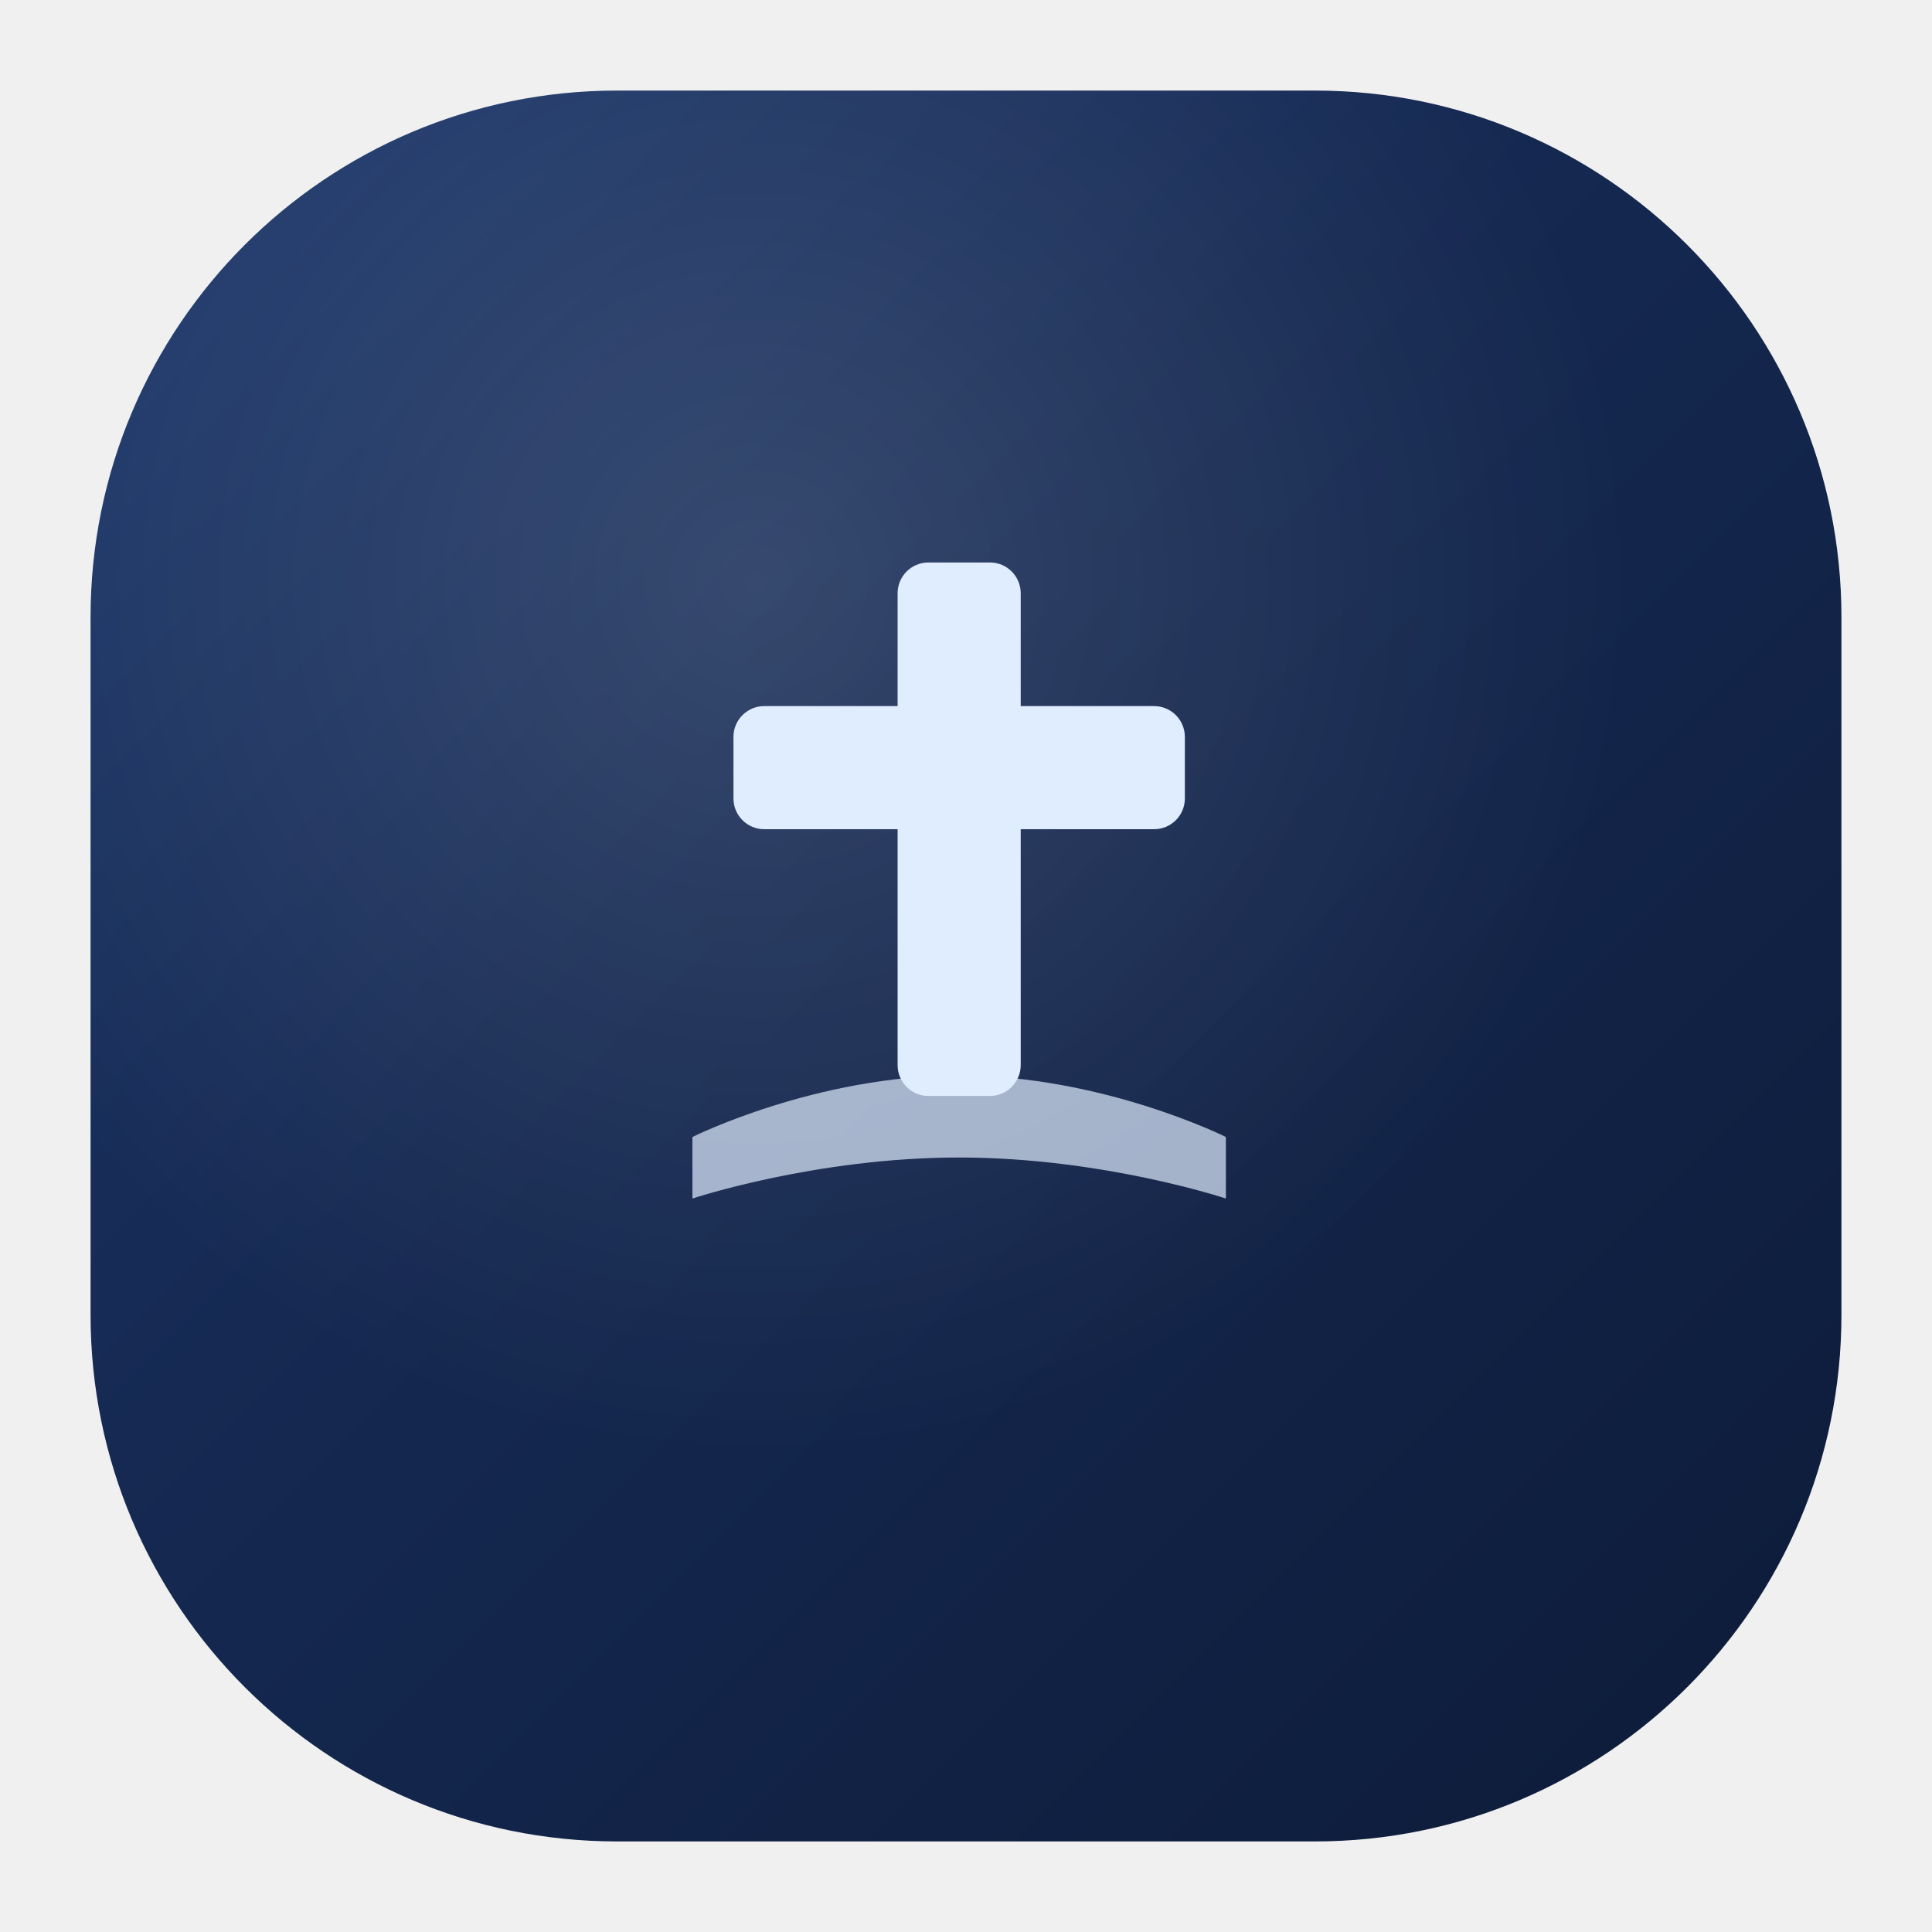
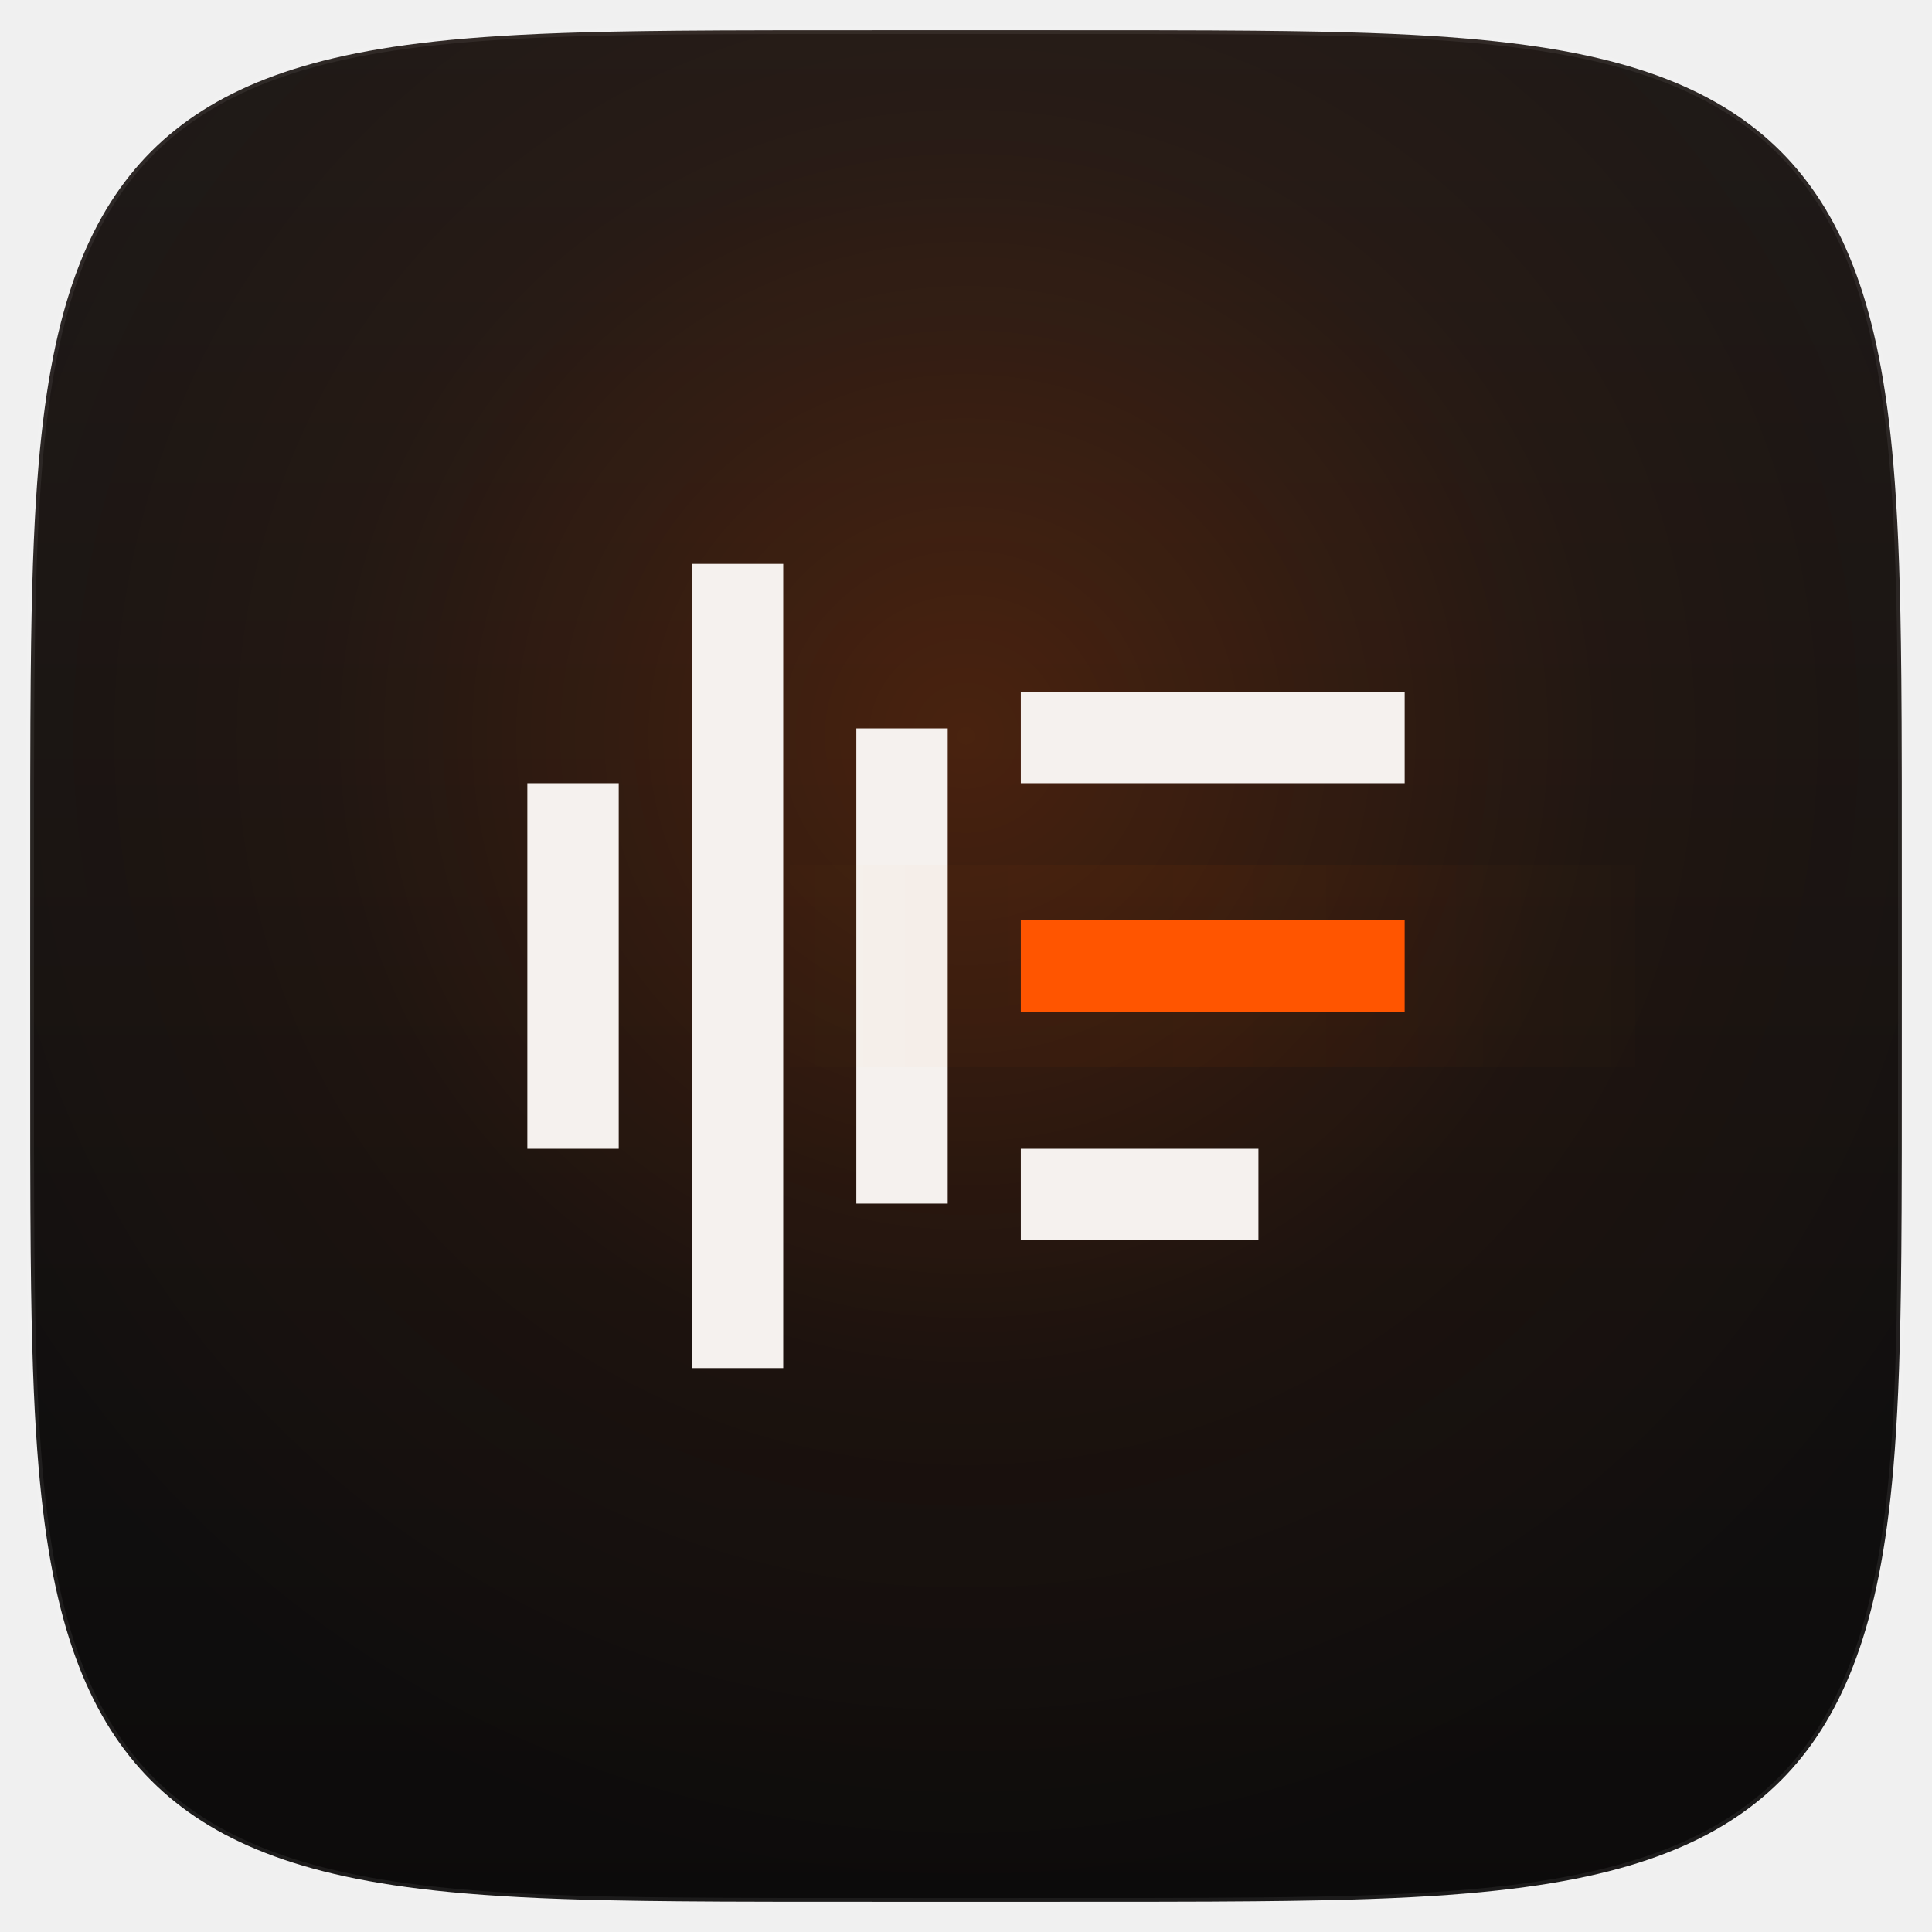
- <svg xmlns="http://www.w3.org/2000/svg" width="512" height="512" viewBox="0 0 512 512">
-   <g id="Group">
-     <linearGradient id="linearGradient1" x1="24" y1="24" x2="488" y2="488" gradientUnits="userSpaceOnUse">
-       <stop offset="1e-05" stop-color="#1e3a6e" stop-opacity="1" />
-       <stop offset="0.4" stop-color="#152952" stop-opacity="1" />
-       <stop offset="1" stop-color="#0d1b38" stop-opacity="1" />
+ <svg xmlns="http://www.w3.org/2000/svg" viewBox="0 0 512 512" width="512" height="512" role="img" aria-label="Bible Song Pro app icon">
+   <defs>
+     <linearGradient id="booth" x1="0" y1="0" x2="0" y2="512" gradientUnits="userSpaceOnUse">
+       <stop offset="0" stop-color="#1C1918" />
+       <stop offset="1" stop-color="#0C0B0B" />
    </linearGradient>
-     <path id="Path" fill="url(#linearGradient1)" stroke="none" d="M 163.562 24 L 348.438 24 C 425.516 24 488 86.484 488 163.562 L 488 348.438 C 488 425.516 425.516 488 348.438 488 L 163.562 488 C 86.484 488 24 425.516 24 348.438 L 24 163.562 C 24 86.484 86.484 24 163.562 24 Z" />
-     <radialGradient id="radialGradient1" cx="200.32" cy="153.92" r="232" fx="200.32" fy="153.92" gradientUnits="userSpaceOnUse">
-       <stop offset="1e-05" stop-color="#ffffff" stop-opacity="0.137" />
-       <stop offset="1" stop-color="#ffffff" stop-opacity="0" />
+     <radialGradient id="lamp" cx="256" cy="195" r="307" gradientUnits="userSpaceOnUse">
+       <stop offset="0" stop-color="#FF5500" stop-opacity="0.22" />
+       <stop offset="0.55" stop-color="#FF5500" stop-opacity="0.05" />
+       <stop offset="1" stop-color="#FF5500" stop-opacity="0" />
    </radialGradient>
-     <path id="path1" fill="url(#radialGradient1)" stroke="none" d="M 163.562 24 L 348.438 24 C 425.516 24 488 86.484 488 163.562 L 488 348.438 C 488 425.516 425.516 488 348.438 488 L 163.562 488 C 86.484 488 24 425.516 24 348.438 L 24 163.562 C 24 86.484 86.484 24 163.562 24 Z" />
-     <g id="g1">
-       <linearGradient id="linearGradient2" x1="1532" y1="665.625" x2="1532" y2="2405.625" gradientUnits="userSpaceOnUse">
-         <stop offset="1e-05" stop-color="#e0edff" stop-opacity="1" />
-         <stop offset="1" stop-color="#93b4e4" stop-opacity="1" />
-       </linearGradient>
-       <path id="path2" fill="url(#linearGradient2)" stroke="none" d="M 246.031 149.062 L 262.344 149.062 C 266.848 149.062 270.5 152.714 270.5 157.219 L 270.5 282.281 C 270.5 286.786 266.848 290.438 262.344 290.438 L 246.031 290.438 C 241.527 290.438 237.875 286.786 237.875 282.281 L 237.875 157.219 C 237.875 152.714 241.527 149.062 246.031 149.062 Z" />
-       <linearGradient id="linearGradient3" x1="1532" y1="665.625" x2="1532" y2="2405.625" gradientUnits="userSpaceOnUse">
-         <stop offset="1e-05" stop-color="#e0edff" stop-opacity="1" />
-         <stop offset="1" stop-color="#93b4e4" stop-opacity="1" />
-       </linearGradient>
-       <path id="path3" fill="url(#linearGradient3)" stroke="none" d="M 202.531 187.125 L 305.844 187.125 C 310.348 187.125 314 190.777 314 195.281 L 314 211.594 C 314 216.098 310.348 219.75 305.844 219.75 L 202.531 219.75 C 198.027 219.75 194.375 216.098 194.375 211.594 L 194.375 195.281 C 194.375 190.777 198.027 187.125 202.531 187.125 Z" />
-       <linearGradient id="linearGradient4" x1="1532" y1="665.625" x2="1532" y2="2405.625" gradientUnits="userSpaceOnUse">
-         <stop offset="1e-05" stop-color="#e0edff" stop-opacity="1" />
-         <stop offset="1" stop-color="#93b4e4" stop-opacity="1" />
-       </linearGradient>
-       <path id="path4" fill="url(#linearGradient4)" stroke="none" opacity="0.7" d="M 183.5 301.312 C 183.5 301.312 216.125 285 254.188 285 C 292.25 285 324.875 301.312 324.875 301.312 L 324.875 317.625 C 324.875 317.625 292.25 306.75 254.188 306.75 C 216.125 306.75 183.5 317.625 183.5 317.625 Z" />
+     <filter id="tally" x="-60%" y="-60%" width="220%" height="220%">
+       <feGaussianBlur stdDeviation="9.0" result="b" />
+       <feMerge>
+         <feMergeNode in="b" />
+         <feMergeNode in="SourceGraphic" />
+       </feMerge>
+     </filter>
+   </defs>
+   <path d="M 504.000 256.000 L 503.985 305.113 L 503.940 320.801 L 503.864 332.203 L 503.758 341.484 L 503.622 349.448 L 503.456 356.495 L 503.259 362.859 L 503.032 368.687 L 502.774 374.082 L 502.486 379.117 L 502.167 383.847 L 501.818 388.313 L 501.438 392.548 L 501.027 396.579 L 500.585 400.428 L 500.112 404.111 L 499.607 407.644 L 499.072 411.040 L 498.504 414.310 L 497.906 417.463 L 497.275 420.507 L 496.612 423.449 L 495.918 426.295 L 495.190 429.052 L 494.431 431.724 L 493.638 434.315 L 492.812 436.830 L 491.953 439.272 L 491.060 441.644 L 490.134 443.949 L 489.173 446.190 L 488.177 448.369 L 487.147 450.489 L 486.081 452.551 L 484.980 454.558 L 483.843 456.511 L 482.668 458.412 L 481.457 460.262 L 480.209 462.063 L 478.922 463.816 L 477.597 465.522 L 476.232 467.182 L 474.828 468.797 L 473.383 470.368 L 471.897 471.897 L 470.368 473.383 L 468.797 474.828 L 467.182 476.232 L 465.522 477.597 L 463.816 478.922 L 462.063 480.209 L 460.262 481.457 L 458.412 482.668 L 456.511 483.843 L 454.558 484.980 L 452.551 486.081 L 450.489 487.147 L 448.369 488.177 L 446.190 489.173 L 443.949 490.134 L 441.644 491.060 L 439.272 491.953 L 436.830 492.812 L 434.315 493.638 L 431.724 494.431 L 429.052 495.190 L 426.295 495.918 L 423.449 496.612 L 420.507 497.275 L 417.463 497.906 L 414.310 498.504 L 411.040 499.072 L 407.644 499.607 L 404.111 500.112 L 400.428 500.585 L 396.579 501.027 L 392.548 501.438 L 388.313 501.818 L 383.847 502.167 L 379.117 502.486 L 374.082 502.774 L 368.687 503.032 L 362.859 503.259 L 356.495 503.456 L 349.448 503.622 L 341.484 503.758 L 332.203 503.864 L 320.801 503.940 L 305.113 503.985 L 256.000 504.000 L 206.887 503.985 L 191.199 503.940 L 179.797 503.864 L 170.516 503.758 L 162.552 503.622 L 155.505 503.456 L 149.141 503.259 L 143.313 503.032 L 137.918 502.774 L 132.883 502.486 L 128.153 502.167 L 123.687 501.818 L 119.452 501.438 L 115.421 501.027 L 111.572 500.585 L 107.889 500.112 L 104.356 499.607 L 100.960 499.072 L 97.690 498.504 L 94.537 497.906 L 91.493 497.275 L 88.551 496.612 L 85.705 495.918 L 82.948 495.190 L 80.276 494.431 L 77.685 493.638 L 75.170 492.812 L 72.728 491.953 L 70.356 491.060 L 68.051 490.134 L 65.810 489.173 L 63.631 488.177 L 61.511 487.147 L 59.449 486.081 L 57.442 484.980 L 55.489 483.843 L 53.588 482.668 L 51.738 481.457 L 49.937 480.209 L 48.184 478.922 L 46.478 477.597 L 44.818 476.232 L 43.203 474.828 L 41.632 473.383 L 40.103 471.897 L 38.617 470.368 L 37.172 468.797 L 35.768 467.182 L 34.403 465.522 L 33.078 463.816 L 31.791 462.063 L 30.543 460.262 L 29.332 458.412 L 28.157 456.511 L 27.020 454.558 L 25.919 452.551 L 24.853 450.489 L 23.823 448.369 L 22.827 446.190 L 21.866 443.949 L 20.940 441.644 L 20.047 439.272 L 19.188 436.830 L 18.362 434.315 L 17.569 431.724 L 16.810 429.052 L 16.082 426.295 L 15.388 423.449 L 14.725 420.507 L 14.094 417.463 L 13.496 414.310 L 12.928 411.040 L 12.393 407.644 L 11.888 404.111 L 11.415 400.428 L 10.973 396.579 L 10.562 392.548 L 10.182 388.313 L 9.833 383.847 L 9.514 379.117 L 9.226 374.082 L 8.968 368.687 L 8.741 362.859 L 8.544 356.495 L 8.378 349.448 L 8.242 341.484 L 8.136 332.203 L 8.060 320.801 L 8.015 305.113 L 8.000 256.000 L 8.015 206.887 L 8.060 191.199 L 8.136 179.797 L 8.242 170.516 L 8.378 162.552 L 8.544 155.505 L 8.741 149.141 L 8.968 143.313 L 9.226 137.918 L 9.514 132.883 L 9.833 128.153 L 10.182 123.687 L 10.562 119.452 L 10.973 115.421 L 11.415 111.572 L 11.888 107.889 L 12.393 104.356 L 12.928 100.960 L 13.496 97.690 L 14.094 94.537 L 14.725 91.493 L 15.388 88.551 L 16.082 85.705 L 16.810 82.948 L 17.569 80.276 L 18.362 77.685 L 19.188 75.170 L 20.047 72.728 L 20.940 70.356 L 21.866 68.051 L 22.827 65.810 L 23.823 63.631 L 24.853 61.511 L 25.919 59.449 L 27.020 57.442 L 28.157 55.489 L 29.332 53.588 L 30.543 51.738 L 31.791 49.937 L 33.078 48.184 L 34.403 46.478 L 35.768 44.818 L 37.172 43.203 L 38.617 41.632 L 40.103 40.103 L 41.632 38.617 L 43.203 37.172 L 44.818 35.768 L 46.478 34.403 L 48.184 33.078 L 49.937 31.791 L 51.738 30.543 L 53.588 29.332 L 55.489 28.157 L 57.442 27.020 L 59.449 25.919 L 61.511 24.853 L 63.631 23.823 L 65.810 22.827 L 68.051 21.866 L 70.356 20.940 L 72.728 20.047 L 75.170 19.188 L 77.685 18.362 L 80.276 17.569 L 82.948 16.810 L 85.705 16.082 L 88.551 15.388 L 91.493 14.725 L 94.537 14.094 L 97.690 13.496 L 100.960 12.928 L 104.356 12.393 L 107.889 11.888 L 111.572 11.415 L 115.421 10.973 L 119.452 10.562 L 123.687 10.182 L 128.153 9.833 L 132.883 9.514 L 137.918 9.226 L 143.313 8.968 L 149.141 8.741 L 155.505 8.544 L 162.552 8.378 L 170.516 8.242 L 179.797 8.136 L 191.199 8.060 L 206.887 8.015 L 256.000 8.000 L 305.113 8.015 L 320.801 8.060 L 332.203 8.136 L 341.484 8.242 L 349.448 8.378 L 356.495 8.544 L 362.859 8.741 L 368.687 8.968 L 374.082 9.226 L 379.117 9.514 L 383.847 9.833 L 388.313 10.182 L 392.548 10.562 L 396.579 10.973 L 400.428 11.415 L 404.111 11.888 L 407.644 12.393 L 411.040 12.928 L 414.310 13.496 L 417.463 14.094 L 420.507 14.725 L 423.449 15.388 L 426.295 16.082 L 429.052 16.810 L 431.724 17.569 L 434.315 18.362 L 436.830 19.188 L 439.272 20.047 L 441.644 20.940 L 443.949 21.866 L 446.190 22.827 L 448.369 23.823 L 450.489 24.853 L 452.551 25.919 L 454.558 27.020 L 456.511 28.157 L 458.412 29.332 L 460.262 30.543 L 462.063 31.791 L 463.816 33.078 L 465.522 34.403 L 467.182 35.768 L 468.797 37.172 L 470.368 38.617 L 471.897 40.103 L 473.383 41.632 L 474.828 43.203 L 476.232 44.818 L 477.597 46.478 L 478.922 48.184 L 480.209 49.937 L 481.457 51.738 L 482.668 53.588 L 483.843 55.489 L 484.980 57.442 L 486.081 59.449 L 487.147 61.511 L 488.177 63.631 L 489.173 65.810 L 490.134 68.051 L 491.060 70.356 L 491.953 72.728 L 492.812 75.170 L 493.638 77.685 L 494.431 80.276 L 495.190 82.948 L 495.918 85.705 L 496.612 88.551 L 497.275 91.493 L 497.906 94.537 L 498.504 97.690 L 499.072 100.960 L 499.607 104.356 L 500.112 107.889 L 500.585 111.572 L 501.027 115.421 L 501.438 119.452 L 501.818 123.687 L 502.167 128.153 L 502.486 132.883 L 502.774 137.918 L 503.032 143.313 L 503.259 149.141 L 503.456 155.505 L 503.622 162.552 L 503.758 170.516 L 503.864 179.797 L 503.940 191.199 L 503.985 206.887 Z" fill="url(#booth)" />
+   <path d="M 504.000 256.000 L 503.985 305.113 L 503.940 320.801 L 503.864 332.203 L 503.758 341.484 L 503.622 349.448 L 503.456 356.495 L 503.259 362.859 L 503.032 368.687 L 502.774 374.082 L 502.486 379.117 L 502.167 383.847 L 501.818 388.313 L 501.438 392.548 L 501.027 396.579 L 500.585 400.428 L 500.112 404.111 L 499.607 407.644 L 499.072 411.040 L 498.504 414.310 L 497.906 417.463 L 497.275 420.507 L 496.612 423.449 L 495.918 426.295 L 495.190 429.052 L 494.431 431.724 L 493.638 434.315 L 492.812 436.830 L 491.953 439.272 L 491.060 441.644 L 490.134 443.949 L 489.173 446.190 L 488.177 448.369 L 487.147 450.489 L 486.081 452.551 L 484.980 454.558 L 483.843 456.511 L 482.668 458.412 L 481.457 460.262 L 480.209 462.063 L 478.922 463.816 L 477.597 465.522 L 476.232 467.182 L 474.828 468.797 L 473.383 470.368 L 471.897 471.897 L 470.368 473.383 L 468.797 474.828 L 467.182 476.232 L 465.522 477.597 L 463.816 478.922 L 462.063 480.209 L 460.262 481.457 L 458.412 482.668 L 456.511 483.843 L 454.558 484.980 L 452.551 486.081 L 450.489 487.147 L 448.369 488.177 L 446.190 489.173 L 443.949 490.134 L 441.644 491.060 L 439.272 491.953 L 436.830 492.812 L 434.315 493.638 L 431.724 494.431 L 429.052 495.190 L 426.295 495.918 L 423.449 496.612 L 420.507 497.275 L 417.463 497.906 L 414.310 498.504 L 411.040 499.072 L 407.644 499.607 L 404.111 500.112 L 400.428 500.585 L 396.579 501.027 L 392.548 501.438 L 388.313 501.818 L 383.847 502.167 L 379.117 502.486 L 374.082 502.774 L 368.687 503.032 L 362.859 503.259 L 356.495 503.456 L 349.448 503.622 L 341.484 503.758 L 332.203 503.864 L 320.801 503.940 L 305.113 503.985 L 256.000 504.000 L 206.887 503.985 L 191.199 503.940 L 179.797 503.864 L 170.516 503.758 L 162.552 503.622 L 155.505 503.456 L 149.141 503.259 L 143.313 503.032 L 137.918 502.774 L 132.883 502.486 L 128.153 502.167 L 123.687 501.818 L 119.452 501.438 L 115.421 501.027 L 111.572 500.585 L 107.889 500.112 L 104.356 499.607 L 100.960 499.072 L 97.690 498.504 L 94.537 497.906 L 91.493 497.275 L 88.551 496.612 L 85.705 495.918 L 82.948 495.190 L 80.276 494.431 L 77.685 493.638 L 75.170 492.812 L 72.728 491.953 L 70.356 491.060 L 68.051 490.134 L 65.810 489.173 L 63.631 488.177 L 61.511 487.147 L 59.449 486.081 L 57.442 484.980 L 55.489 483.843 L 53.588 482.668 L 51.738 481.457 L 49.937 480.209 L 48.184 478.922 L 46.478 477.597 L 44.818 476.232 L 43.203 474.828 L 41.632 473.383 L 40.103 471.897 L 38.617 470.368 L 37.172 468.797 L 35.768 467.182 L 34.403 465.522 L 33.078 463.816 L 31.791 462.063 L 30.543 460.262 L 29.332 458.412 L 28.157 456.511 L 27.020 454.558 L 25.919 452.551 L 24.853 450.489 L 23.823 448.369 L 22.827 446.190 L 21.866 443.949 L 20.940 441.644 L 20.047 439.272 L 19.188 436.830 L 18.362 434.315 L 17.569 431.724 L 16.810 429.052 L 16.082 426.295 L 15.388 423.449 L 14.725 420.507 L 14.094 417.463 L 13.496 414.310 L 12.928 411.040 L 12.393 407.644 L 11.888 404.111 L 11.415 400.428 L 10.973 396.579 L 10.562 392.548 L 10.182 388.313 L 9.833 383.847 L 9.514 379.117 L 9.226 374.082 L 8.968 368.687 L 8.741 362.859 L 8.544 356.495 L 8.378 349.448 L 8.242 341.484 L 8.136 332.203 L 8.060 320.801 L 8.015 305.113 L 8.000 256.000 L 8.015 206.887 L 8.060 191.199 L 8.136 179.797 L 8.242 170.516 L 8.378 162.552 L 8.544 155.505 L 8.741 149.141 L 8.968 143.313 L 9.226 137.918 L 9.514 132.883 L 9.833 128.153 L 10.182 123.687 L 10.562 119.452 L 10.973 115.421 L 11.415 111.572 L 11.888 107.889 L 12.393 104.356 L 12.928 100.960 L 13.496 97.690 L 14.094 94.537 L 14.725 91.493 L 15.388 88.551 L 16.082 85.705 L 16.810 82.948 L 17.569 80.276 L 18.362 77.685 L 19.188 75.170 L 20.047 72.728 L 20.940 70.356 L 21.866 68.051 L 22.827 65.810 L 23.823 63.631 L 24.853 61.511 L 25.919 59.449 L 27.020 57.442 L 28.157 55.489 L 29.332 53.588 L 30.543 51.738 L 31.791 49.937 L 33.078 48.184 L 34.403 46.478 L 35.768 44.818 L 37.172 43.203 L 38.617 41.632 L 40.103 40.103 L 41.632 38.617 L 43.203 37.172 L 44.818 35.768 L 46.478 34.403 L 48.184 33.078 L 49.937 31.791 L 51.738 30.543 L 53.588 29.332 L 55.489 28.157 L 57.442 27.020 L 59.449 25.919 L 61.511 24.853 L 63.631 23.823 L 65.810 22.827 L 68.051 21.866 L 70.356 20.940 L 72.728 20.047 L 75.170 19.188 L 77.685 18.362 L 80.276 17.569 L 82.948 16.810 L 85.705 16.082 L 88.551 15.388 L 91.493 14.725 L 94.537 14.094 L 97.690 13.496 L 100.960 12.928 L 104.356 12.393 L 107.889 11.888 L 111.572 11.415 L 115.421 10.973 L 119.452 10.562 L 123.687 10.182 L 128.153 9.833 L 132.883 9.514 L 137.918 9.226 L 143.313 8.968 L 149.141 8.741 L 155.505 8.544 L 162.552 8.378 L 170.516 8.242 L 179.797 8.136 L 191.199 8.060 L 206.887 8.015 L 256.000 8.000 L 305.113 8.015 L 320.801 8.060 L 332.203 8.136 L 341.484 8.242 L 349.448 8.378 L 356.495 8.544 L 362.859 8.741 L 368.687 8.968 L 374.082 9.226 L 379.117 9.514 L 383.847 9.833 L 388.313 10.182 L 392.548 10.562 L 396.579 10.973 L 400.428 11.415 L 404.111 11.888 L 407.644 12.393 L 411.040 12.928 L 414.310 13.496 L 417.463 14.094 L 420.507 14.725 L 423.449 15.388 L 426.295 16.082 L 429.052 16.810 L 431.724 17.569 L 434.315 18.362 L 436.830 19.188 L 439.272 20.047 L 441.644 20.940 L 443.949 21.866 L 446.190 22.827 L 448.369 23.823 L 450.489 24.853 L 452.551 25.919 L 454.558 27.020 L 456.511 28.157 L 458.412 29.332 L 460.262 30.543 L 462.063 31.791 L 463.816 33.078 L 465.522 34.403 L 467.182 35.768 L 468.797 37.172 L 470.368 38.617 L 471.897 40.103 L 473.383 41.632 L 474.828 43.203 L 476.232 44.818 L 477.597 46.478 L 478.922 48.184 L 480.209 49.937 L 481.457 51.738 L 482.668 53.588 L 483.843 55.489 L 484.980 57.442 L 486.081 59.449 L 487.147 61.511 L 488.177 63.631 L 489.173 65.810 L 490.134 68.051 L 491.060 70.356 L 491.953 72.728 L 492.812 75.170 L 493.638 77.685 L 494.431 80.276 L 495.190 82.948 L 495.918 85.705 L 496.612 88.551 L 497.275 91.493 L 497.906 94.537 L 498.504 97.690 L 499.072 100.960 L 499.607 104.356 L 500.112 107.889 L 500.585 111.572 L 501.027 115.421 L 501.438 119.452 L 501.818 123.687 L 502.167 128.153 L 502.486 132.883 L 502.774 137.918 L 503.032 143.313 L 503.259 149.141 L 503.456 155.505 L 503.622 162.552 L 503.758 170.516 L 503.864 179.797 L 503.940 191.199 L 503.985 206.887 Z" fill="url(#lamp)" />
+   <path d="M 504.000 256.000 L 503.985 305.113 L 503.940 320.801 L 503.864 332.203 L 503.758 341.484 L 503.622 349.448 L 503.456 356.495 L 503.259 362.859 L 503.032 368.687 L 502.774 374.082 L 502.486 379.117 L 502.167 383.847 L 501.818 388.313 L 501.438 392.548 L 501.027 396.579 L 500.585 400.428 L 500.112 404.111 L 499.607 407.644 L 499.072 411.040 L 498.504 414.310 L 497.906 417.463 L 497.275 420.507 L 496.612 423.449 L 495.918 426.295 L 495.190 429.052 L 494.431 431.724 L 493.638 434.315 L 492.812 436.830 L 491.953 439.272 L 491.060 441.644 L 490.134 443.949 L 489.173 446.190 L 488.177 448.369 L 487.147 450.489 L 486.081 452.551 L 484.980 454.558 L 483.843 456.511 L 482.668 458.412 L 481.457 460.262 L 480.209 462.063 L 478.922 463.816 L 477.597 465.522 L 476.232 467.182 L 474.828 468.797 L 473.383 470.368 L 471.897 471.897 L 470.368 473.383 L 468.797 474.828 L 467.182 476.232 L 465.522 477.597 L 463.816 478.922 L 462.063 480.209 L 460.262 481.457 L 458.412 482.668 L 456.511 483.843 L 454.558 484.980 L 452.551 486.081 L 450.489 487.147 L 448.369 488.177 L 446.190 489.173 L 443.949 490.134 L 441.644 491.060 L 439.272 491.953 L 436.830 492.812 L 434.315 493.638 L 431.724 494.431 L 429.052 495.190 L 426.295 495.918 L 423.449 496.612 L 420.507 497.275 L 417.463 497.906 L 414.310 498.504 L 411.040 499.072 L 407.644 499.607 L 404.111 500.112 L 400.428 500.585 L 396.579 501.027 L 392.548 501.438 L 388.313 501.818 L 383.847 502.167 L 379.117 502.486 L 374.082 502.774 L 368.687 503.032 L 362.859 503.259 L 356.495 503.456 L 349.448 503.622 L 341.484 503.758 L 332.203 503.864 L 320.801 503.940 L 305.113 503.985 L 256.000 504.000 L 206.887 503.985 L 191.199 503.940 L 179.797 503.864 L 170.516 503.758 L 162.552 503.622 L 155.505 503.456 L 149.141 503.259 L 143.313 503.032 L 137.918 502.774 L 132.883 502.486 L 128.153 502.167 L 123.687 501.818 L 119.452 501.438 L 115.421 501.027 L 111.572 500.585 L 107.889 500.112 L 104.356 499.607 L 100.960 499.072 L 97.690 498.504 L 94.537 497.906 L 91.493 497.275 L 88.551 496.612 L 85.705 495.918 L 82.948 495.190 L 80.276 494.431 L 77.685 493.638 L 75.170 492.812 L 72.728 491.953 L 70.356 491.060 L 68.051 490.134 L 65.810 489.173 L 63.631 488.177 L 61.511 487.147 L 59.449 486.081 L 57.442 484.980 L 55.489 483.843 L 53.588 482.668 L 51.738 481.457 L 49.937 480.209 L 48.184 478.922 L 46.478 477.597 L 44.818 476.232 L 43.203 474.828 L 41.632 473.383 L 40.103 471.897 L 38.617 470.368 L 37.172 468.797 L 35.768 467.182 L 34.403 465.522 L 33.078 463.816 L 31.791 462.063 L 30.543 460.262 L 29.332 458.412 L 28.157 456.511 L 27.020 454.558 L 25.919 452.551 L 24.853 450.489 L 23.823 448.369 L 22.827 446.190 L 21.866 443.949 L 20.940 441.644 L 20.047 439.272 L 19.188 436.830 L 18.362 434.315 L 17.569 431.724 L 16.810 429.052 L 16.082 426.295 L 15.388 423.449 L 14.725 420.507 L 14.094 417.463 L 13.496 414.310 L 12.928 411.040 L 12.393 407.644 L 11.888 404.111 L 11.415 400.428 L 10.973 396.579 L 10.562 392.548 L 10.182 388.313 L 9.833 383.847 L 9.514 379.117 L 9.226 374.082 L 8.968 368.687 L 8.741 362.859 L 8.544 356.495 L 8.378 349.448 L 8.242 341.484 L 8.136 332.203 L 8.060 320.801 L 8.015 305.113 L 8.000 256.000 L 8.015 206.887 L 8.060 191.199 L 8.136 179.797 L 8.242 170.516 L 8.378 162.552 L 8.544 155.505 L 8.741 149.141 L 8.968 143.313 L 9.226 137.918 L 9.514 132.883 L 9.833 128.153 L 10.182 123.687 L 10.562 119.452 L 10.973 115.421 L 11.415 111.572 L 11.888 107.889 L 12.393 104.356 L 12.928 100.960 L 13.496 97.690 L 14.094 94.537 L 14.725 91.493 L 15.388 88.551 L 16.082 85.705 L 16.810 82.948 L 17.569 80.276 L 18.362 77.685 L 19.188 75.170 L 20.047 72.728 L 20.940 70.356 L 21.866 68.051 L 22.827 65.810 L 23.823 63.631 L 24.853 61.511 L 25.919 59.449 L 27.020 57.442 L 28.157 55.489 L 29.332 53.588 L 30.543 51.738 L 31.791 49.937 L 33.078 48.184 L 34.403 46.478 L 35.768 44.818 L 37.172 43.203 L 38.617 41.632 L 40.103 40.103 L 41.632 38.617 L 43.203 37.172 L 44.818 35.768 L 46.478 34.403 L 48.184 33.078 L 49.937 31.791 L 51.738 30.543 L 53.588 29.332 L 55.489 28.157 L 57.442 27.020 L 59.449 25.919 L 61.511 24.853 L 63.631 23.823 L 65.810 22.827 L 68.051 21.866 L 70.356 20.940 L 72.728 20.047 L 75.170 19.188 L 77.685 18.362 L 80.276 17.569 L 82.948 16.810 L 85.705 16.082 L 88.551 15.388 L 91.493 14.725 L 94.537 14.094 L 97.690 13.496 L 100.960 12.928 L 104.356 12.393 L 107.889 11.888 L 111.572 11.415 L 115.421 10.973 L 119.452 10.562 L 123.687 10.182 L 128.153 9.833 L 132.883 9.514 L 137.918 9.226 L 143.313 8.968 L 149.141 8.741 L 155.505 8.544 L 162.552 8.378 L 170.516 8.242 L 179.797 8.136 L 191.199 8.060 L 206.887 8.015 L 256.000 8.000 L 305.113 8.015 L 320.801 8.060 L 332.203 8.136 L 341.484 8.242 L 349.448 8.378 L 356.495 8.544 L 362.859 8.741 L 368.687 8.968 L 374.082 9.226 L 379.117 9.514 L 383.847 9.833 L 388.313 10.182 L 392.548 10.562 L 396.579 10.973 L 400.428 11.415 L 404.111 11.888 L 407.644 12.393 L 411.040 12.928 L 414.310 13.496 L 417.463 14.094 L 420.507 14.725 L 423.449 15.388 L 426.295 16.082 L 429.052 16.810 L 431.724 17.569 L 434.315 18.362 L 436.830 19.188 L 439.272 20.047 L 441.644 20.940 L 443.949 21.866 L 446.190 22.827 L 448.369 23.823 L 450.489 24.853 L 452.551 25.919 L 454.558 27.020 L 456.511 28.157 L 458.412 29.332 L 460.262 30.543 L 462.063 31.791 L 463.816 33.078 L 465.522 34.403 L 467.182 35.768 L 468.797 37.172 L 470.368 38.617 L 471.897 40.103 L 473.383 41.632 L 474.828 43.203 L 476.232 44.818 L 477.597 46.478 L 478.922 48.184 L 480.209 49.937 L 481.457 51.738 L 482.668 53.588 L 483.843 55.489 L 484.980 57.442 L 486.081 59.449 L 487.147 61.511 L 488.177 63.631 L 489.173 65.810 L 490.134 68.051 L 491.060 70.356 L 491.953 72.728 L 492.812 75.170 L 493.638 77.685 L 494.431 80.276 L 495.190 82.948 L 495.918 85.705 L 496.612 88.551 L 497.275 91.493 L 497.906 94.537 L 498.504 97.690 L 499.072 100.960 L 499.607 104.356 L 500.112 107.889 L 500.585 111.572 L 501.027 115.421 L 501.438 119.452 L 501.818 123.687 L 502.167 128.153 L 502.486 132.883 L 502.774 137.918 L 503.032 143.313 L 503.259 149.141 L 503.456 155.505 L 503.622 162.552 L 503.758 170.516 L 503.864 179.797 L 503.940 191.199 L 503.985 206.887 Z" fill="none" stroke="#FFFFFF" stroke-opacity="0.07" stroke-width="2.0" />
+   <g transform="translate(101.00 101.00) scale(9.6875)">
+     <g fill="#F5F1EE">
+       <rect x="4" y="11" width="2.5" height="10" />
+       <rect x="8.5" y="5" width="2.5" height="22" />
+       <rect x="13" y="9.5" width="2.5" height="13" />
+       <rect x="17.5" y="8.5" width="10.5" height="2.5" />
+       <rect x="17.5" y="21" width="6.5" height="2.5" />
    </g>
+     <rect x="17.5" y="14.75" width="10.5" height="2.5" fill="#FF5500" filter="url(#tally)" />
  </g>
</svg>
